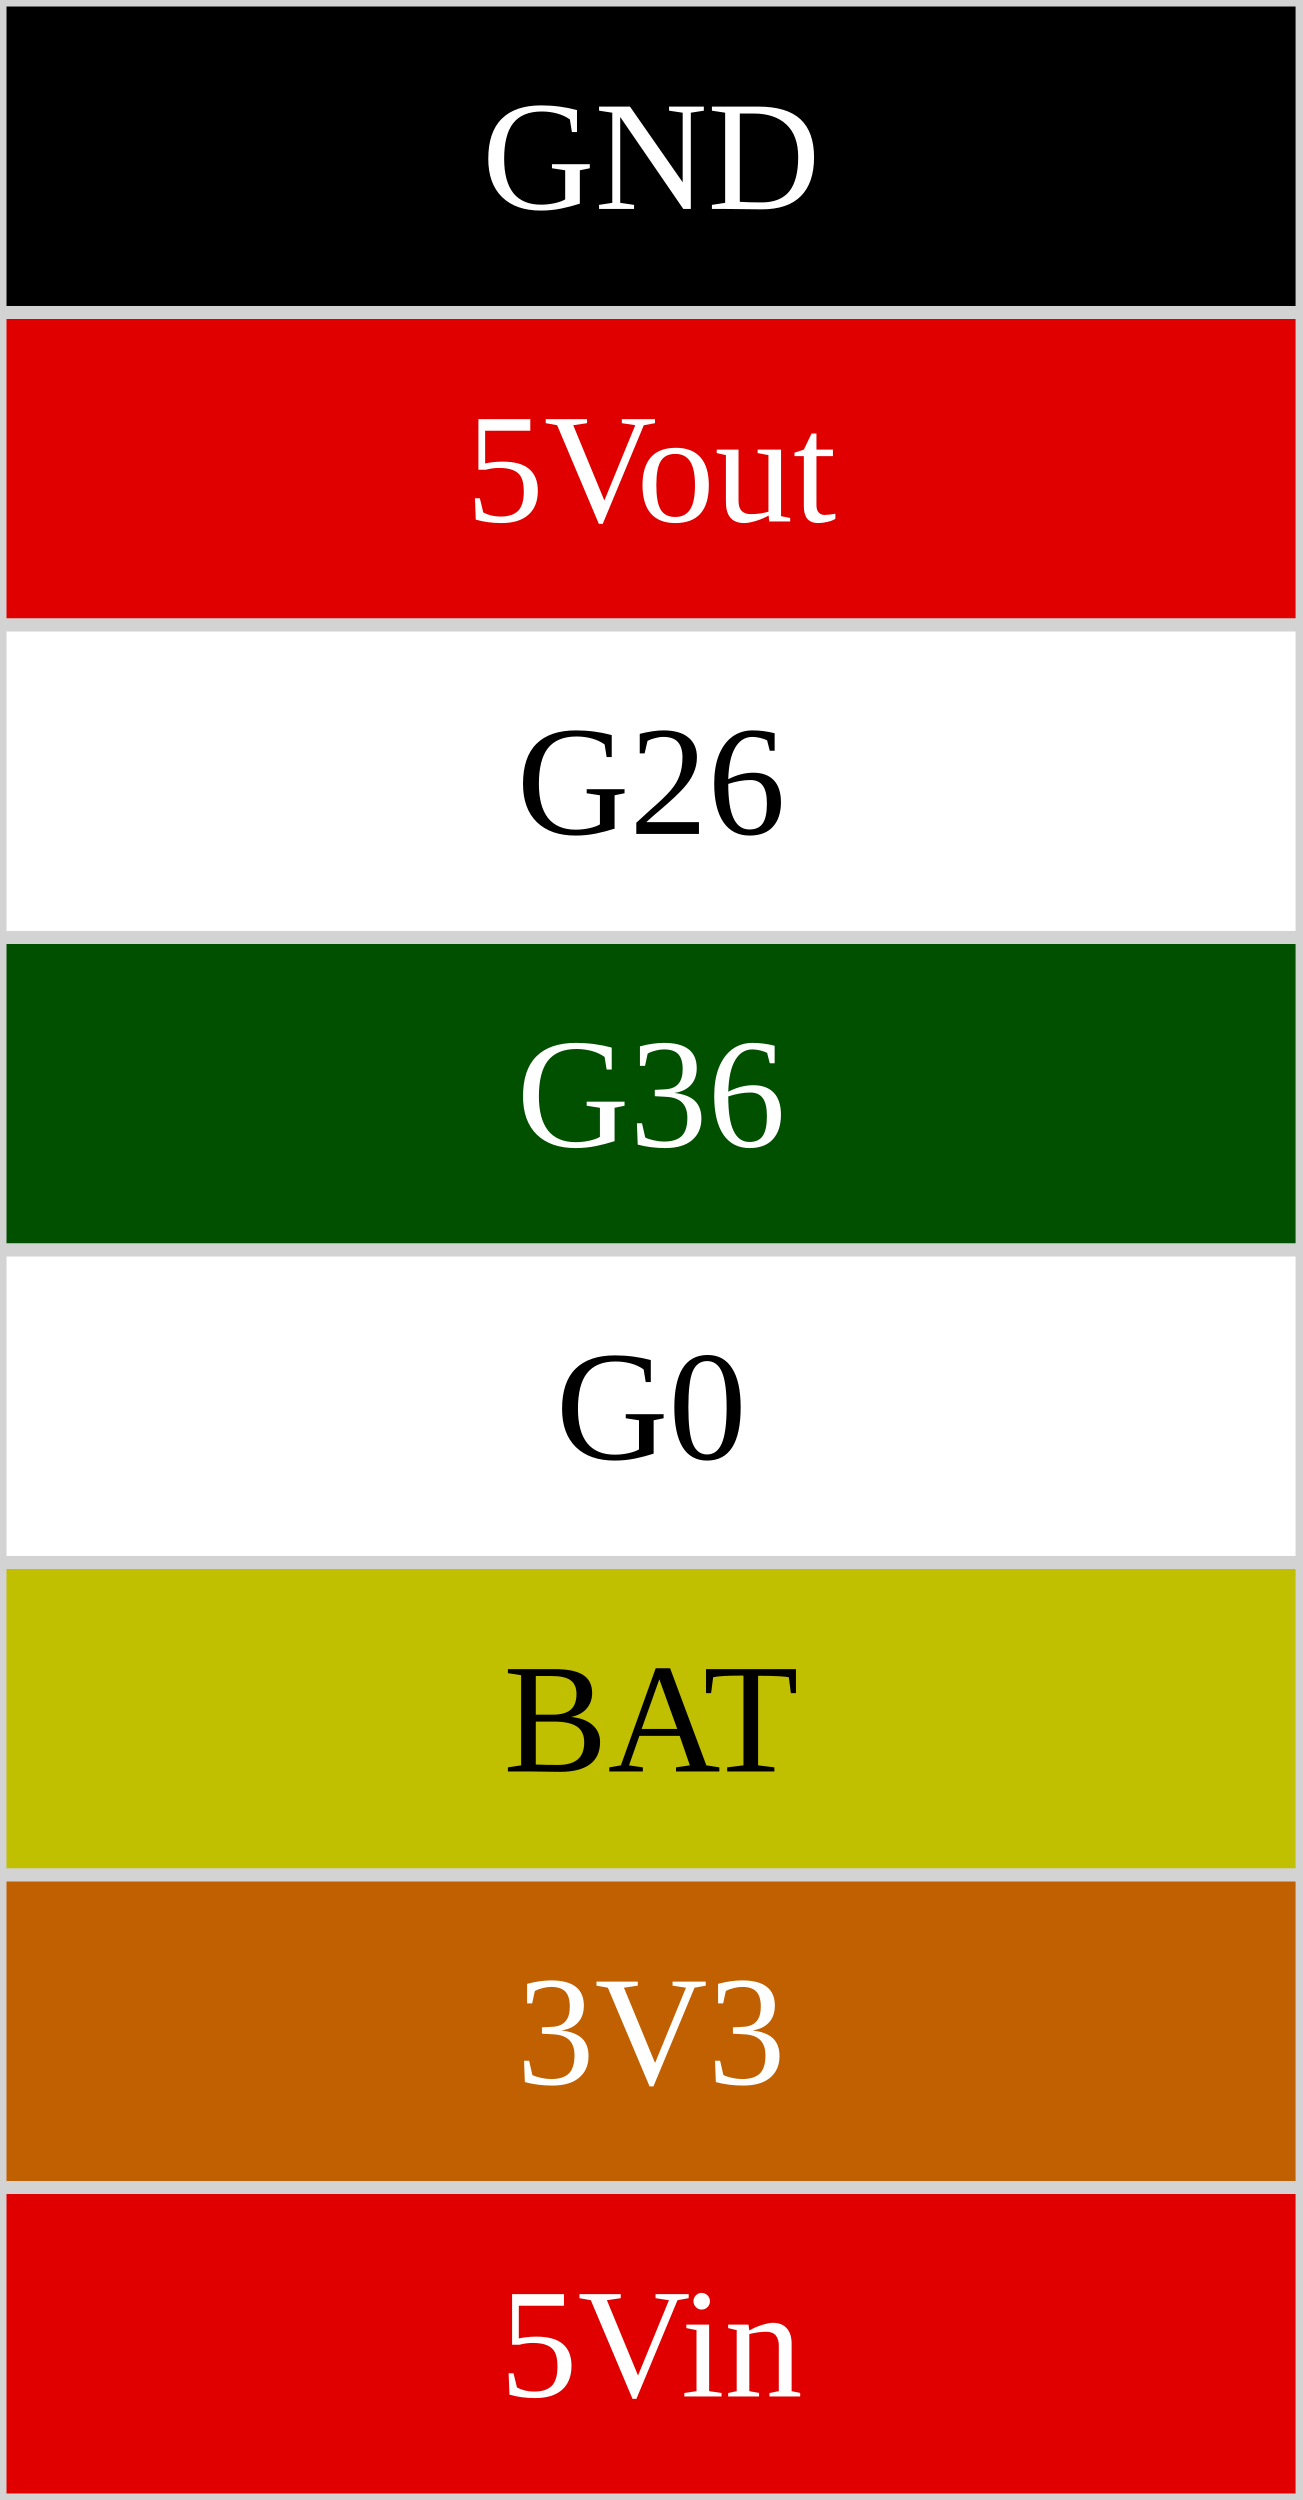
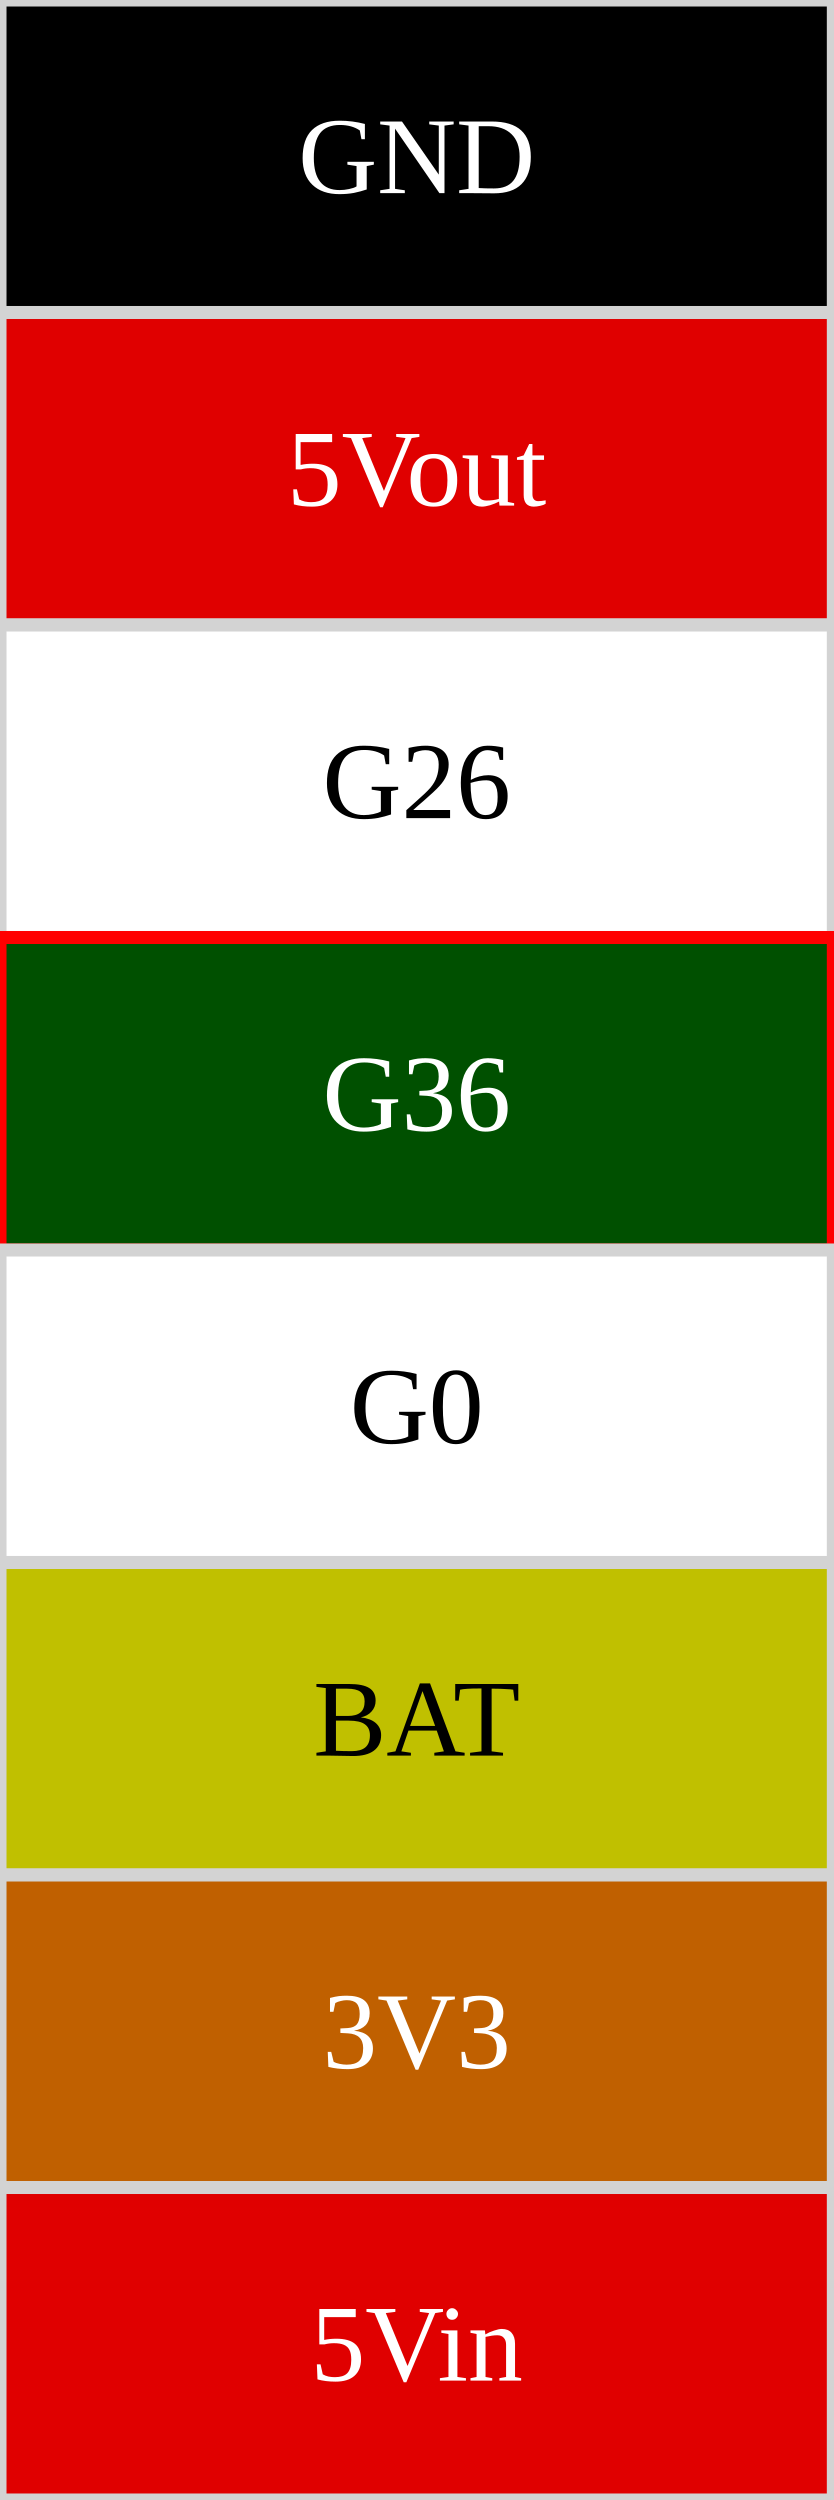
- <svg xmlns="http://www.w3.org/2000/svg" baseProfile="full" height="192" version="1.1" width="100">
+ <svg xmlns="http://www.w3.org/2000/svg" baseProfile="full" height="192" version="1.1" width="64">
  <defs />
-   <rect fill="black" height="24" stroke="lightgray" width="100" x="0" y="0" />
-   <text fill="white" style="text-anchor:middle; dominant-baseline:central" x="50.0" y="12.0">GND</text>
-   <rect fill="#e00000" height="24" stroke="lightgray" width="100" x="0" y="24" />
-   <text fill="#ffffff" style="text-anchor:middle; dominant-baseline:central" x="50.0" y="36.0">5Vout</text>
-   <rect fill="#ffffff" height="24" stroke="lightgray" width="100" x="0" y="48" />
-   <text fill="#000000" style="text-anchor:middle; dominant-baseline:central" x="50.0" y="60.0">G26</text>
-   <rect fill="#005000" height="24" stroke="lightgray" width="100" x="0" y="72" />
-   <text fill="#FFFFFF" style="text-anchor:middle; dominant-baseline:central" x="50.0" y="84.0">G36</text>
-   <rect fill="#ffffff" height="24" stroke="lightgray" width="100" x="0" y="96" />
-   <text fill="#000000" style="text-anchor:middle; dominant-baseline:central" x="50.0" y="108.0">G0</text>
-   <rect fill="#c0c000" height="24" stroke="lightgray" width="100" x="0" y="120" />
-   <text fill="#000000" style="text-anchor:middle; dominant-baseline:central" x="50.0" y="132.0">BAT</text>
-   <rect fill="#c06000" height="24" stroke="lightgray" width="100" x="0" y="144" />
-   <text fill="#ffffff" style="text-anchor:middle; dominant-baseline:central" x="50.0" y="156.0">3V3</text>
-   <rect fill="#e00000" height="24" stroke="lightgray" width="100" x="0" y="168" />
-   <text fill="#ffffff" style="text-anchor:middle; dominant-baseline:central" x="50.0" y="180.0">5Vin</text>
+   <rect fill="black" height="24" stroke="lightgray" width="64" x="0" y="0" />
+   <text fill="white" style="font-size:70%; text-anchor:middle; dominant-baseline:central" x="32.0" y="12.0">GND</text>
+   <rect fill="#e00000" height="24" stroke="lightgray" width="64" x="0" y="24" />
+   <text fill="#ffffff" style="font-size:70%; text-anchor:middle; dominant-baseline:central" x="32.0" y="36.0">5Vout</text>
+   <rect fill="#ffffff" height="24" stroke="lightgray" width="64" x="0" y="48" />
+   <text fill="#000000" style="font-size:70%; text-anchor:middle; dominant-baseline:central" x="32.0" y="60.0">G26</text>
+   <rect fill="#005000" height="24" stroke="red" width="64" x="0" y="72" />
+   <text fill="#FFFFFF" style="font-size:70%; text-anchor:middle; dominant-baseline:central" x="32.0" y="84.0">G36</text>
+   <rect fill="#ffffff" height="24" stroke="lightgray" width="64" x="0" y="96" />
+   <text fill="#000000" style="font-size:70%; text-anchor:middle; dominant-baseline:central" x="32.0" y="108.0">G0</text>
+   <rect fill="#c0c000" height="24" stroke="lightgray" width="64" x="0" y="120" />
+   <text fill="#000000" style="font-size:70%; text-anchor:middle; dominant-baseline:central" x="32.0" y="132.0">BAT</text>
+   <rect fill="#c06000" height="24" stroke="lightgray" width="64" x="0" y="144" />
+   <text fill="#ffffff" style="font-size:70%; text-anchor:middle; dominant-baseline:central" x="32.0" y="156.0">3V3</text>
+   <rect fill="#e00000" height="24" stroke="lightgray" width="64" x="0" y="168" />
+   <text fill="#ffffff" style="font-size:70%; text-anchor:middle; dominant-baseline:central" x="32.0" y="180.0">5Vin</text>
</svg>
